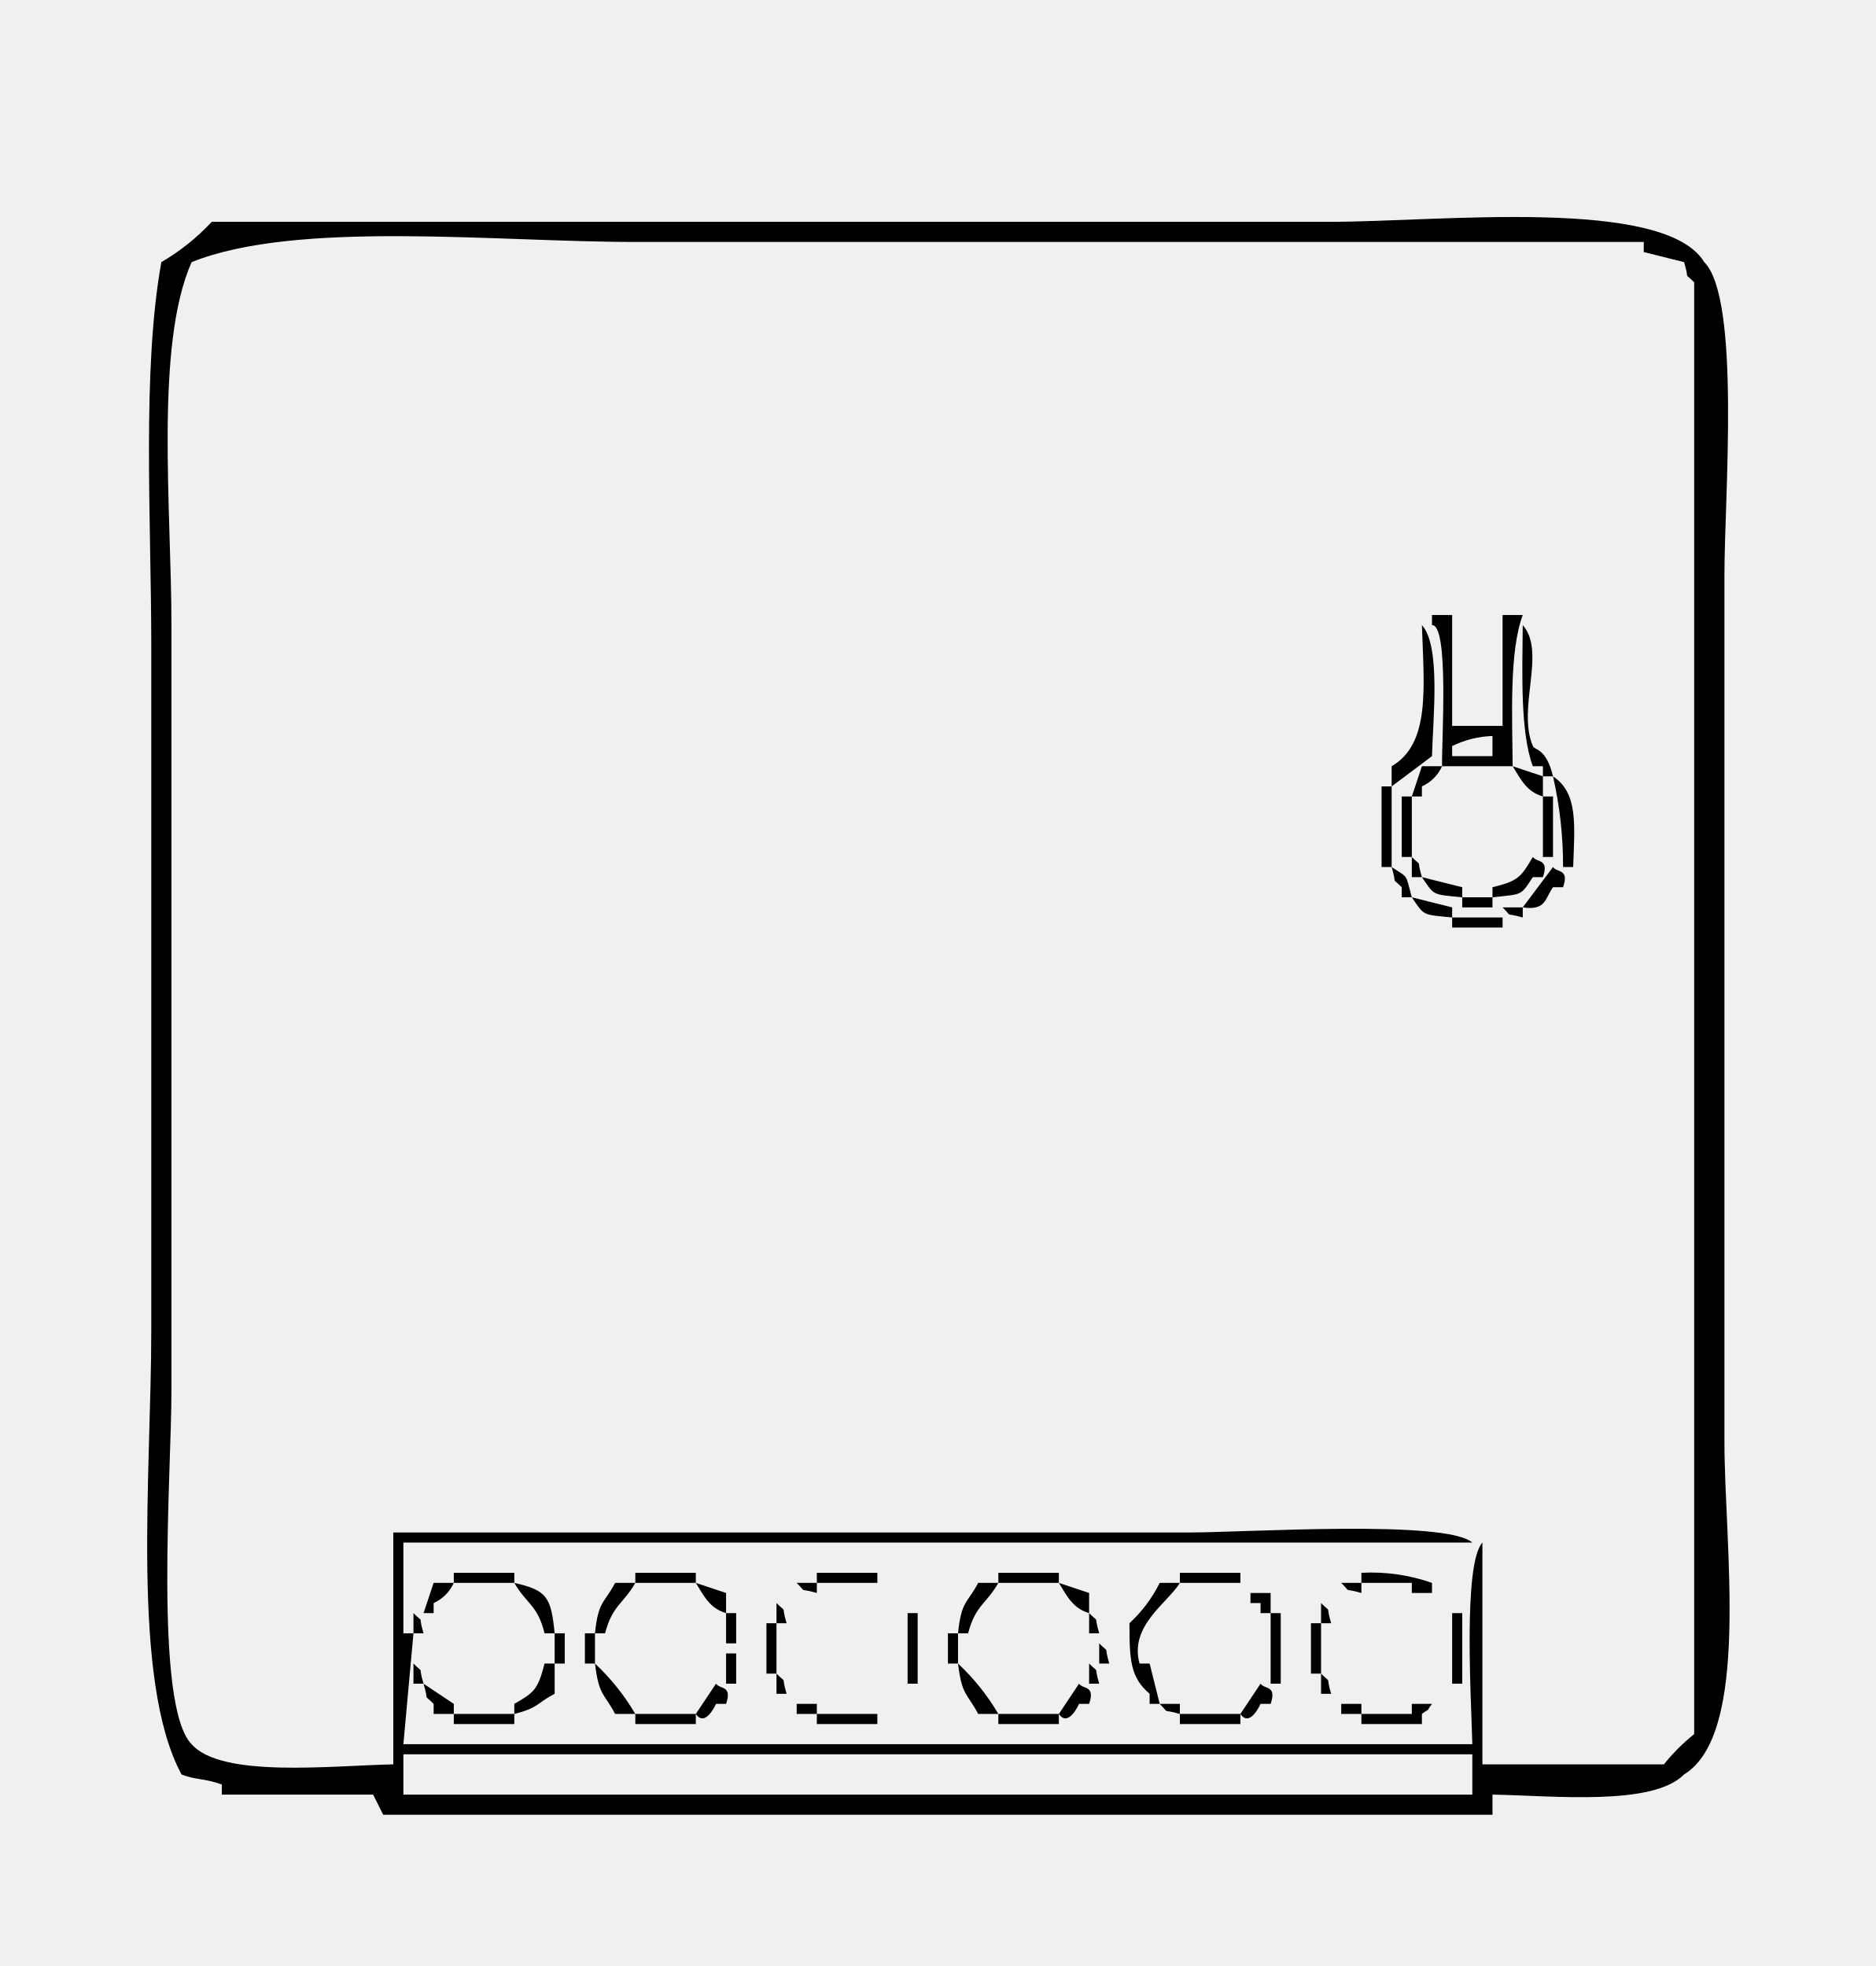
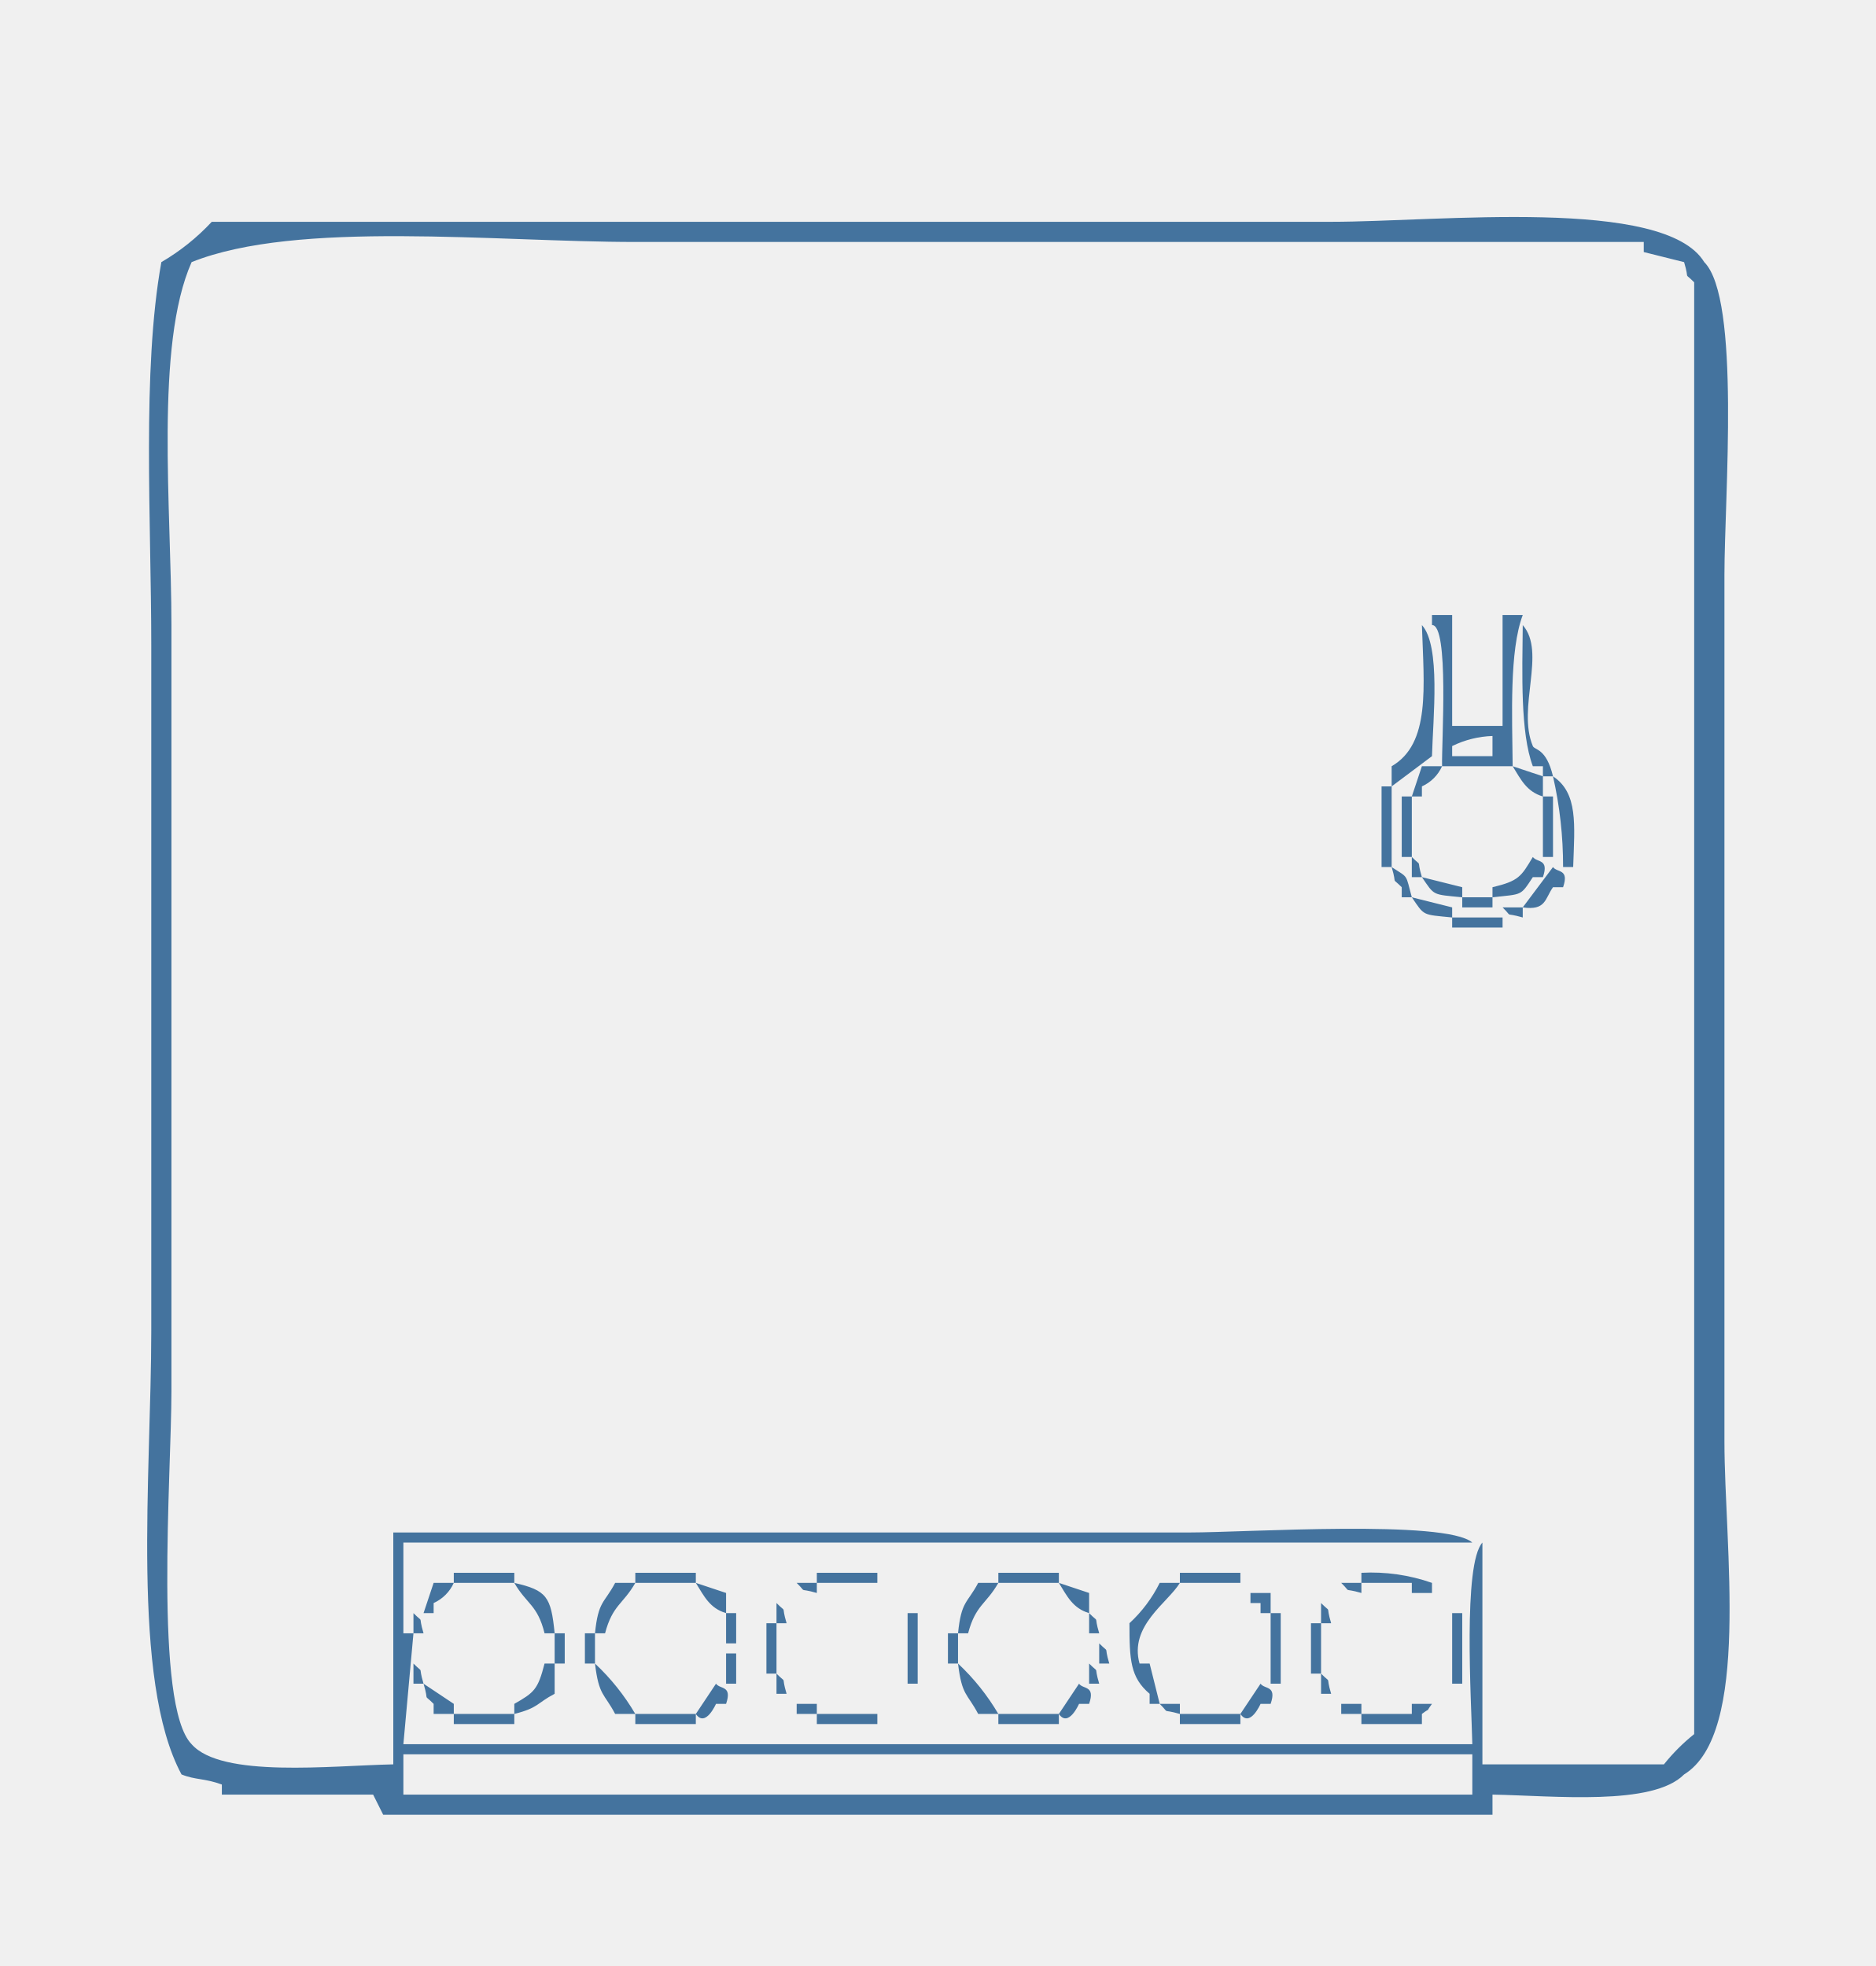
<svg xmlns="http://www.w3.org/2000/svg" width="30.113" height="31.57" viewBox="0 0 186 195">
-   <style>path{fill:#000}@media (prefers-color-scheme:dark){path{fill:#fff}}</style>
-   <path id="Colore_riempimento_1" data-name="Colore riempimento 1" class="cls-1" d="M148,178v2H38l-1-2H22v-1c-1.763-.64-2.609-0.439-4-1-5.033-9.336-3-29.833-3-44V64c0-12.386-.938-27.259,1-38a21.9,21.9,0,0,0,5-4H132c10.682,0,33.041-2.513,37,4,3.617,3.644,2,23.357,2,31v86c0,10.319,2.616,28.945-4,33C163.882,179.159,154.153,178.112,148,178ZM39,175V152h79c5.525,0,25.36-1.3,28,1H40v9h1l-1,11H146c-0.107-4.429-.935-17.855,1-20v22h18a19.116,19.116,0,0,1,3-3V28c-1.139-1.139-.4,0-1-2l-4-1V24H63c-13.824,0-33.543-2.2-44,2-3.664,8.267-2,24.484-2,36v76c0,8.133-1.762,31.169,2,35C21.964,176.381,32.828,175.125,39,175ZM144,61V72h5V61h2c-1.335,3.57-1.048,9.914-1,15h-7c-0.058-2.364.716-14.063-1-14V61h2Zm-3,1c1.885,2.05,1.1,9.224,1,13l-4,3V76C141.872,73.757,141.2,68.144,141,62Zm10,0c2.359,2.693-.592,8.192,1,12,0.177,0.424,1.327.169,2,3h-1V76h-1C150.752,72.666,150.953,66.825,151,62Zm-3,13V73a9.746,9.746,0,0,0-4,1v1h4Zm-7,1h2a3.981,3.981,0,0,1-2,2v1h-1Zm9,0,3,1v2C151.374,78.519,150.814,77.31,150,76Zm4,1c2.5,1.663,2.144,4.778,2,9h-1A40.116,40.116,0,0,0,154,77Zm-17,1h1v8h-1V78Zm2,1h1v6h-1V79Zm14,0h1v6h-1V79Zm-13,6c1.139,1.139.4,0,1,2h-1V85Zm12,0c0.416,0.579,1.633.147,1,2h-1c-1.256,1.909-1.014,1.659-4,2V88C150.613,87.376,150.846,86.94,152,85Zm-14,1c1.719,1.127,1.355.632,2,3h-1V88C137.861,86.861,138.6,88,138,86Zm16,0c0.416,0.579,1.633.147,1,2h-1c-0.811,1.142-.691,2.339-3,2Zm-13,1,4,1v1C141.991,88.7,142.277,88.865,141,87Zm-1,2,4,1v1C140.991,90.7,141.277,90.865,140,89Zm5,0h3v1h-3V89Zm4,1h2v1C148.99,90.426,150.135,91.12,149,90Zm-5,1h5v1h-5V91ZM45,156h6v1H45v-1Zm18,0h6v1H63v-1Zm18,0h6v1H81v-1Zm18,0h6v1H99v-1Zm18,0h6v1h-6v-1Zm18,0a18.223,18.223,0,0,1,7,1v1h-2v-1h-5v-1Zm-92,1h2a3.983,3.983,0,0,1-2,2v1H42Zm8,0c3.217,0.738,3.641,1.357,4,5H54C53.3,159.165,52.217,159.112,51,157Zm10,0h2c-1.212,2.128-2.252,2.177-3,5H59C59.329,158.763,59.908,159.062,61,157Zm8,0,3,1v2C70.374,159.519,69.814,158.31,69,157Zm10,0h2v1C78.99,157.426,80.135,158.12,79,157Zm18,0h2c-1.212,2.128-2.252,2.177-3,5H95C95.329,158.763,95.908,159.062,97,157Zm8,0,3,1v2C106.374,159.519,105.814,158.31,105,157Zm10,0h2c-1.192,1.977-5.043,4.25-4,8h1q0.5,2,1,4h-1v-1c-1.91-1.624-2-3.345-2-7A13.765,13.765,0,0,0,115,157Zm18,0h2v1C132.99,157.426,134.135,158.12,133,157Zm-7,1v2h-1v-1h-1v-1h2Zm-49,1c1.139,1.139.4,0,1,2H77v-2Zm54,0c1.139,1.139.4,0,1,2h-1v-2Zm-90,1c1.139,1.139.4,0,1,2H41v-2Zm31,0h1v3H72v-3Zm18,0h1v7H90v-7Zm18,0c1.139,1.139.4,0,1,2h-1v-2Zm18,0h1v7h-1v-7Zm18,0h1v7h-1v-7Zm-68,1h1v5H76v-5Zm54,0h1v5h-1v-5Zm-75,1h1v3H55v-3Zm3,0h1v3H58v-3Zm36,0h1v3H94v-3Zm15,1c1.139,1.139.4,0,1,2h-1v-2Zm-37,1h1v3H72v-3Zm-31,1c1.139,1.139.4,0,1,2H41v-2Zm13,0h1v3c-1.8.945-1.575,1.385-4,2v-1C52.975,167.871,53.338,167.583,54,165Zm5,0a22.338,22.338,0,0,1,4,5H61C59.906,167.922,59.389,168.229,59,165Zm36,0a22.338,22.338,0,0,1,4,5H97C95.906,167.922,95.389,168.229,95,165Zm13,0c1.139,1.139.4,0,1,2h-1v-2Zm-31,1c1.139,1.139.4,0,1,2H77v-2Zm54,0c1.139,1.139.4,0,1,2h-1v-2Zm-89,1,3,2v1H43v-1C41.861,167.861,42.6,169,42,167Zm29,0c0.416,0.579,1.633.147,1,2H71s-1.044,2.4-2,1Zm36,0c0.416,0.579,1.633.147,1,2h-1s-1.044,2.4-2,1Zm18,0c0.416,0.579,1.633.147,1,2h-1s-1.044,2.4-2,1Zm-46,2h2v1H79v-1Zm36,0h2v1C114.99,169.426,116.135,170.12,115,169Zm18,0h2v1h-2v-1Zm7,0h2c-0.844,1.135.127,0.145-1,1v1h-6v-1h5v-1Zm-95,1h6v1H45v-1Zm18,0h6v1H63v-1Zm18,0h6v1H81v-1Zm18,0h6v1H99v-1Zm18,0h6v1h-6v-1Zm-77,4v4H146v-4H40Z" />
+   <path id="Colore_riempimento_1" fill="#44739e" data-name="Colore riempimento 1" class="cls-1" d="M148,178v2H38l-1-2H22v-1c-1.763-.64-2.609-0.439-4-1-5.033-9.336-3-29.833-3-44V64c0-12.386-.938-27.259,1-38a21.9,21.9,0,0,0,5-4H132c10.682,0,33.041-2.513,37,4,3.617,3.644,2,23.357,2,31v86c0,10.319,2.616,28.945-4,33C163.882,179.159,154.153,178.112,148,178ZM39,175V152h79c5.525,0,25.36-1.3,28,1H40v9h1l-1,11H146c-0.107-4.429-.935-17.855,1-20v22h18a19.116,19.116,0,0,1,3-3V28c-1.139-1.139-.4,0-1-2l-4-1V24H63c-13.824,0-33.543-2.2-44,2-3.664,8.267-2,24.484-2,36v76c0,8.133-1.762,31.169,2,35C21.964,176.381,32.828,175.125,39,175ZM144,61V72h5V61h2c-1.335,3.57-1.048,9.914-1,15h-7c-0.058-2.364.716-14.063-1-14V61h2Zm-3,1c1.885,2.05,1.1,9.224,1,13l-4,3V76C141.872,73.757,141.2,68.144,141,62Zm10,0c2.359,2.693-.592,8.192,1,12,0.177,0.424,1.327.169,2,3h-1V76h-1C150.752,72.666,150.953,66.825,151,62Zm-3,13V73a9.746,9.746,0,0,0-4,1v1h4Zm-7,1h2a3.981,3.981,0,0,1-2,2v1h-1Zm9,0,3,1v2C151.374,78.519,150.814,77.31,150,76Zm4,1c2.5,1.663,2.144,4.778,2,9h-1A40.116,40.116,0,0,0,154,77Zm-17,1h1v8h-1V78Zm2,1h1v6h-1V79Zm14,0h1v6h-1V79Zm-13,6c1.139,1.139.4,0,1,2h-1V85Zm12,0c0.416,0.579,1.633.147,1,2h-1c-1.256,1.909-1.014,1.659-4,2V88C150.613,87.376,150.846,86.94,152,85Zm-14,1c1.719,1.127,1.355.632,2,3h-1V88C137.861,86.861,138.6,88,138,86Zm16,0c0.416,0.579,1.633.147,1,2h-1c-0.811,1.142-.691,2.339-3,2Zm-13,1,4,1v1C141.991,88.7,142.277,88.865,141,87Zm-1,2,4,1v1C140.991,90.7,141.277,90.865,140,89Zm5,0h3v1h-3V89Zm4,1h2v1C148.99,90.426,150.135,91.12,149,90Zm-5,1h5v1h-5V91ZM45,156h6v1H45v-1Zm18,0h6v1H63v-1Zm18,0h6v1H81v-1Zm18,0h6v1H99v-1Zm18,0h6v1h-6v-1Zm18,0a18.223,18.223,0,0,1,7,1v1h-2v-1h-5v-1Zm-92,1h2a3.983,3.983,0,0,1-2,2v1H42Zm8,0c3.217,0.738,3.641,1.357,4,5H54C53.3,159.165,52.217,159.112,51,157Zm10,0h2c-1.212,2.128-2.252,2.177-3,5H59C59.329,158.763,59.908,159.062,61,157Zm8,0,3,1v2C70.374,159.519,69.814,158.31,69,157Zm10,0h2v1C78.99,157.426,80.135,158.12,79,157Zm18,0h2c-1.212,2.128-2.252,2.177-3,5H95C95.329,158.763,95.908,159.062,97,157Zm8,0,3,1v2C106.374,159.519,105.814,158.31,105,157Zm10,0h2c-1.192,1.977-5.043,4.25-4,8h1q0.5,2,1,4h-1v-1c-1.91-1.624-2-3.345-2-7A13.765,13.765,0,0,0,115,157Zm18,0h2v1C132.99,157.426,134.135,158.12,133,157Zm-7,1v2h-1v-1h-1v-1h2Zm-49,1c1.139,1.139.4,0,1,2H77v-2Zm54,0c1.139,1.139.4,0,1,2h-1v-2Zm-90,1c1.139,1.139.4,0,1,2H41v-2Zm31,0h1v3H72v-3Zm18,0h1v7H90v-7Zm18,0c1.139,1.139.4,0,1,2h-1v-2Zm18,0h1v7h-1v-7Zm18,0h1v7h-1v-7Zm-68,1h1v5H76v-5Zm54,0h1v5h-1v-5Zm-75,1h1v3H55v-3Zm3,0h1v3H58v-3Zm36,0h1v3H94v-3Zm15,1c1.139,1.139.4,0,1,2h-1v-2Zm-37,1h1v3H72v-3Zm-31,1c1.139,1.139.4,0,1,2H41v-2Zm13,0h1v3c-1.8.945-1.575,1.385-4,2v-1C52.975,167.871,53.338,167.583,54,165Zm5,0a22.338,22.338,0,0,1,4,5H61C59.906,167.922,59.389,168.229,59,165Zm36,0a22.338,22.338,0,0,1,4,5H97C95.906,167.922,95.389,168.229,95,165Zm13,0c1.139,1.139.4,0,1,2h-1v-2Zm-31,1c1.139,1.139.4,0,1,2H77v-2Zm54,0c1.139,1.139.4,0,1,2h-1v-2Zm-89,1,3,2v1H43v-1C41.861,167.861,42.6,169,42,167Zm29,0c0.416,0.579,1.633.147,1,2H71s-1.044,2.4-2,1Zm36,0c0.416,0.579,1.633.147,1,2h-1s-1.044,2.4-2,1Zm18,0c0.416,0.579,1.633.147,1,2h-1s-1.044,2.4-2,1Zm-46,2h2v1H79v-1Zm36,0h2v1C114.99,169.426,116.135,170.12,115,169Zm18,0h2v1h-2v-1Zm7,0h2c-0.844,1.135.127,0.145-1,1v1h-6v-1h5v-1Zm-95,1h6v1H45v-1Zm18,0h6v1H63v-1Zm18,0h6v1H81v-1Zm18,0h6v1H99v-1Zm18,0h6v1h-6v-1Zm-77,4v4H146v-4H40Z" />
</svg>
